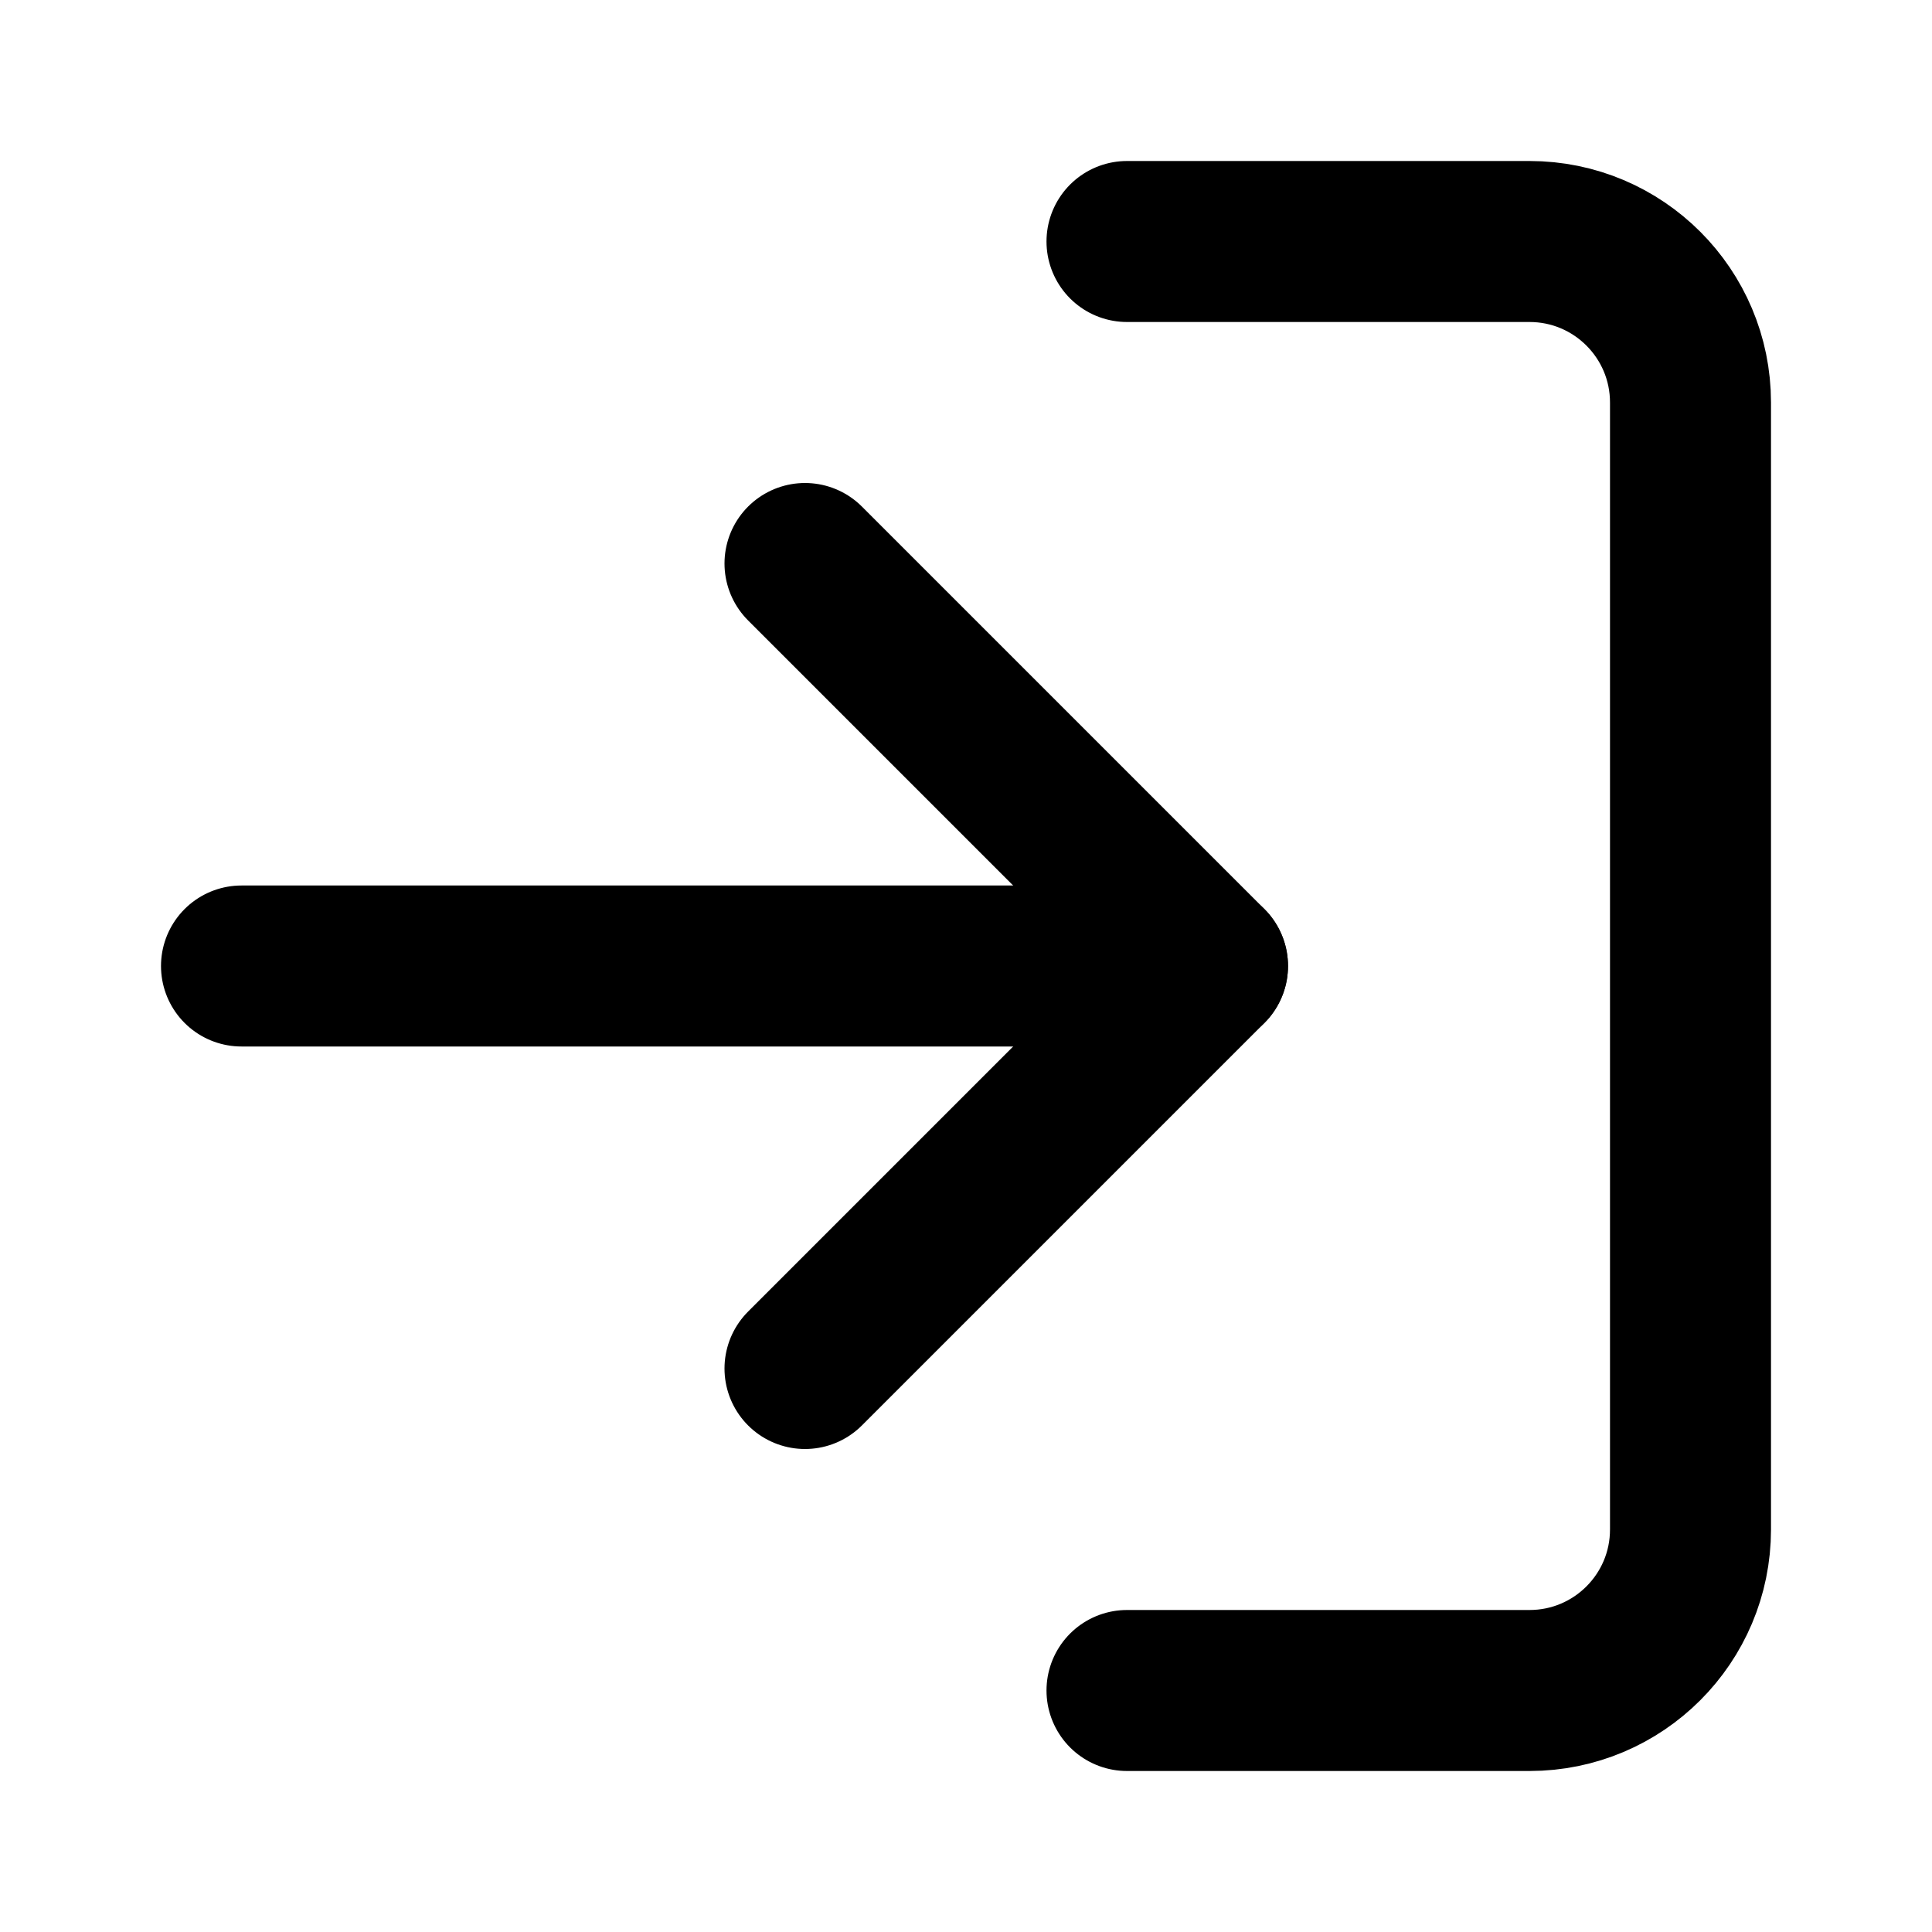
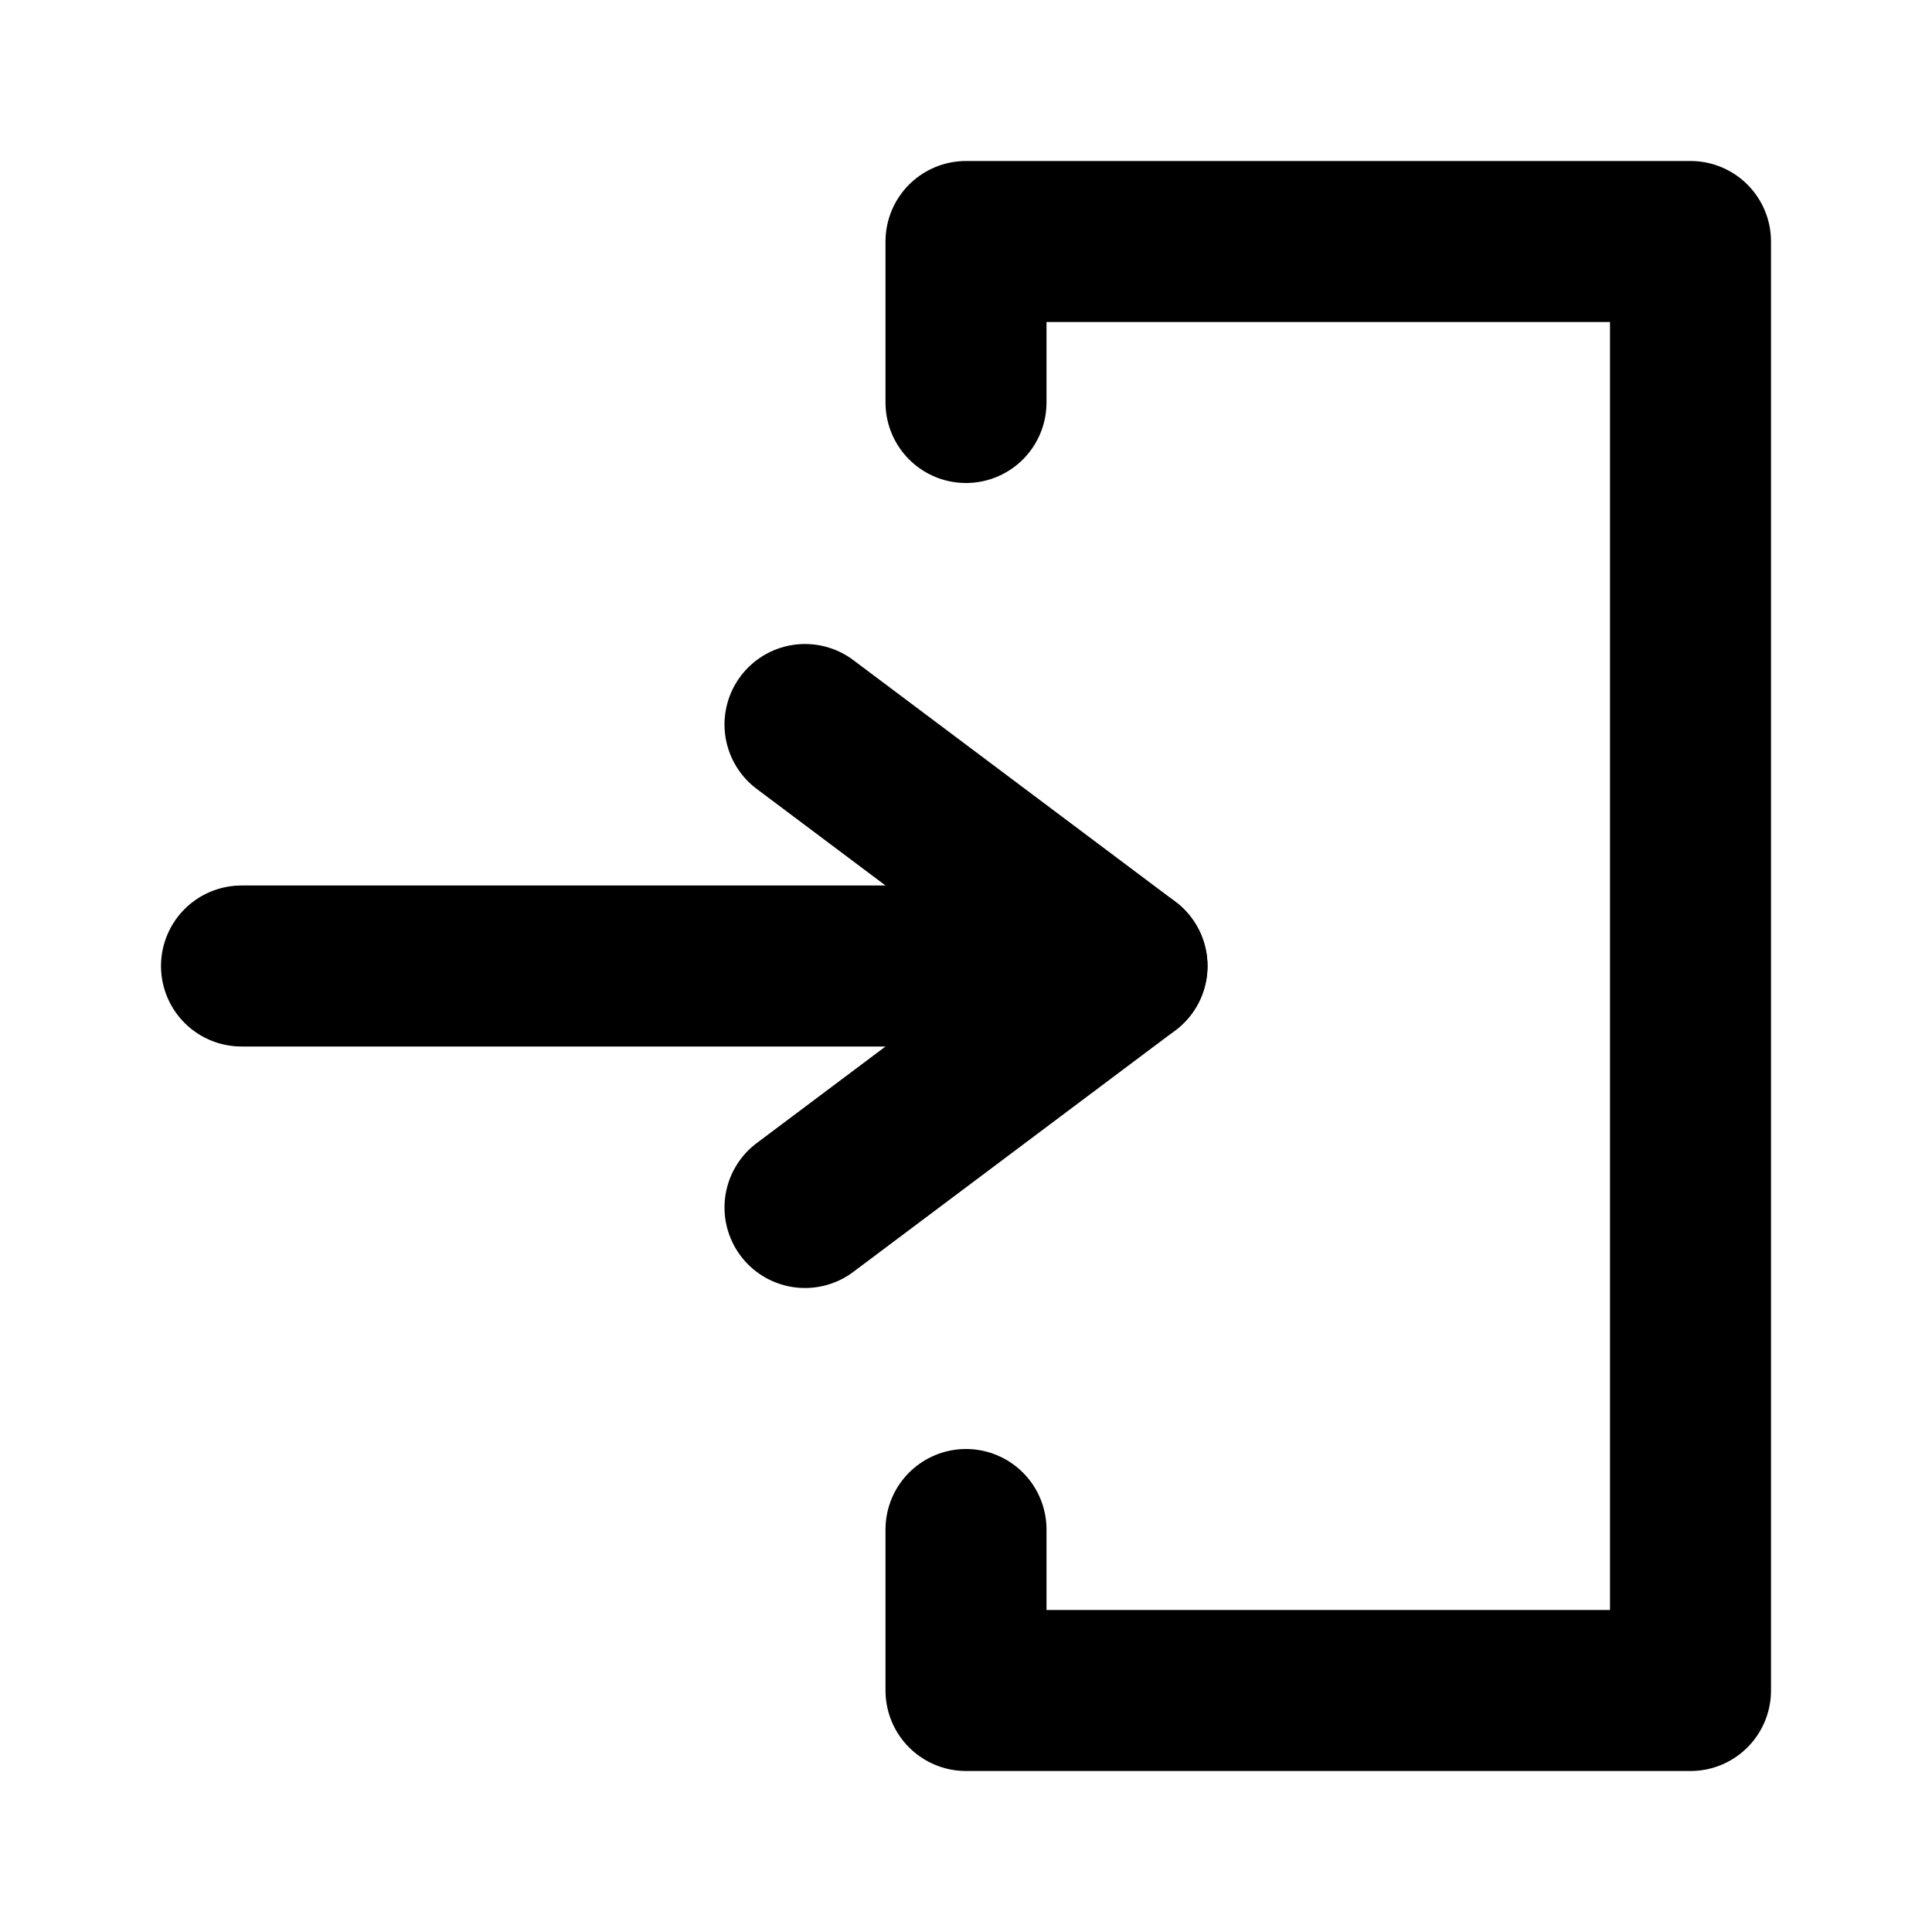
<svg xmlns="http://www.w3.org/2000/svg" viewBox="0 0 24 24" width="24" height="24" fill="none" stroke="currentColor" stroke-width="2" stroke-linecap="round" stroke-linejoin="round">
-   <path d="M14 3h5a2 2 0 0 1 2 2v14a2 2 0 0 1-2 2h-5" />
-   <polyline points="10 17 15 12 10 7" />
-   <line x1="15" y1="12" x2="3" y2="12" />
+   <g transform="translate(-204)">
+     <path d="M 216,5 V 3 h 9 v 18 h -9 v -1 -1" />
+     <path d="m 218,12 h -10 -1" />
+     <path d="m 214,9 4,3 -4,3" />
+   </g>
</svg>
